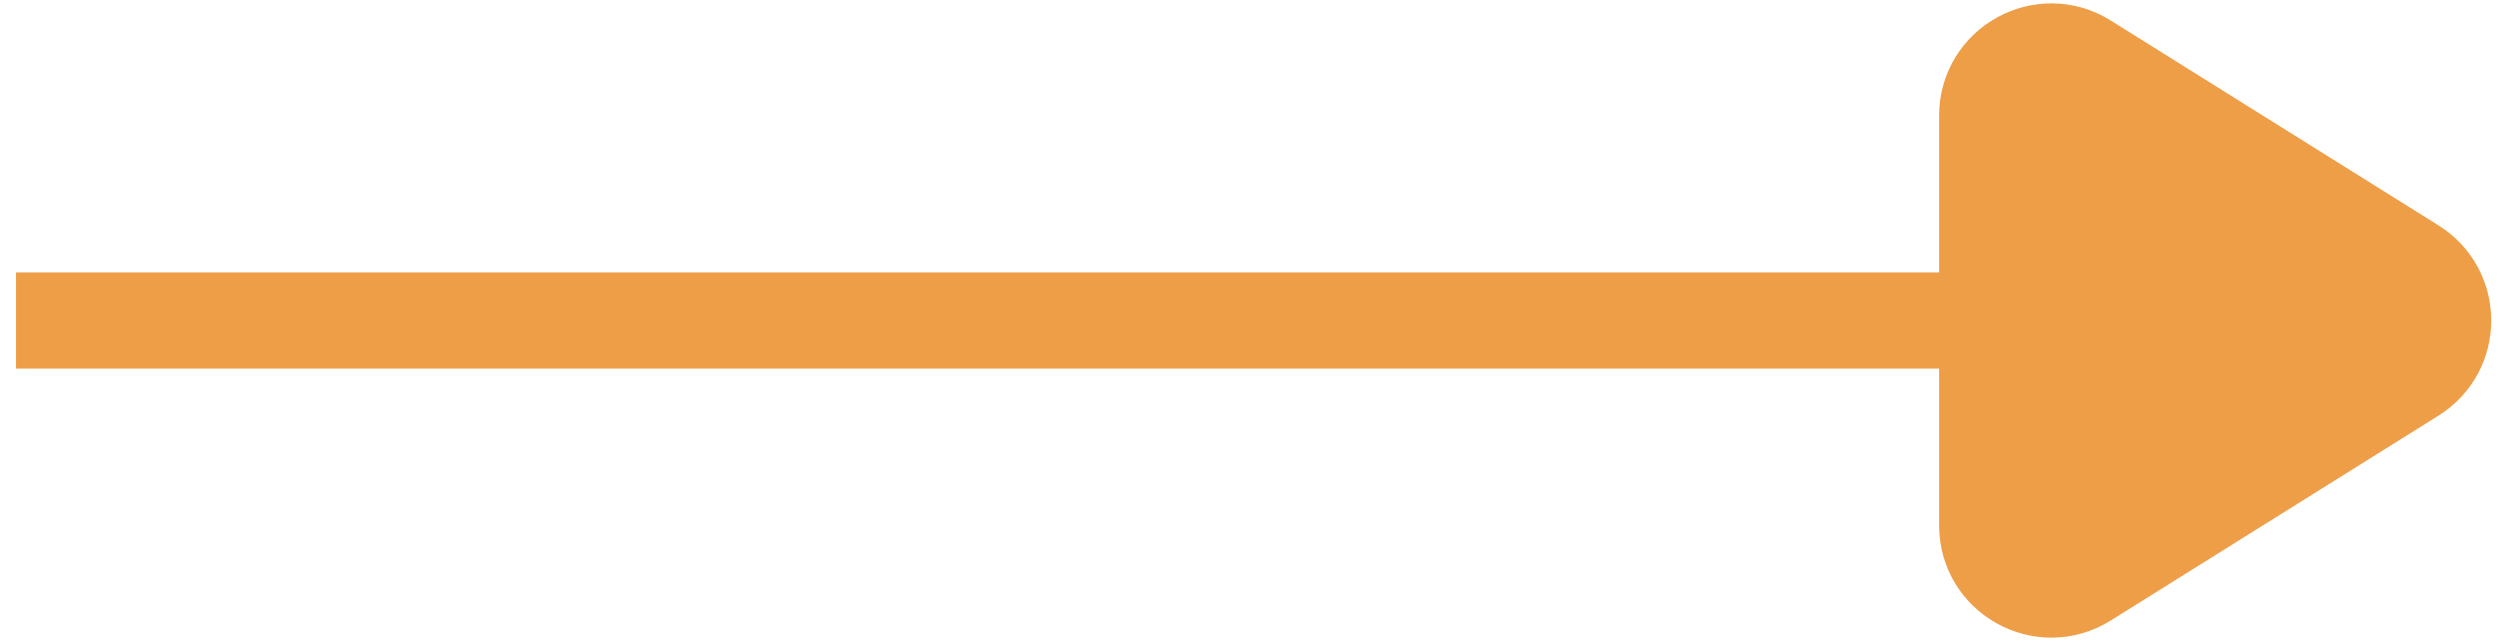
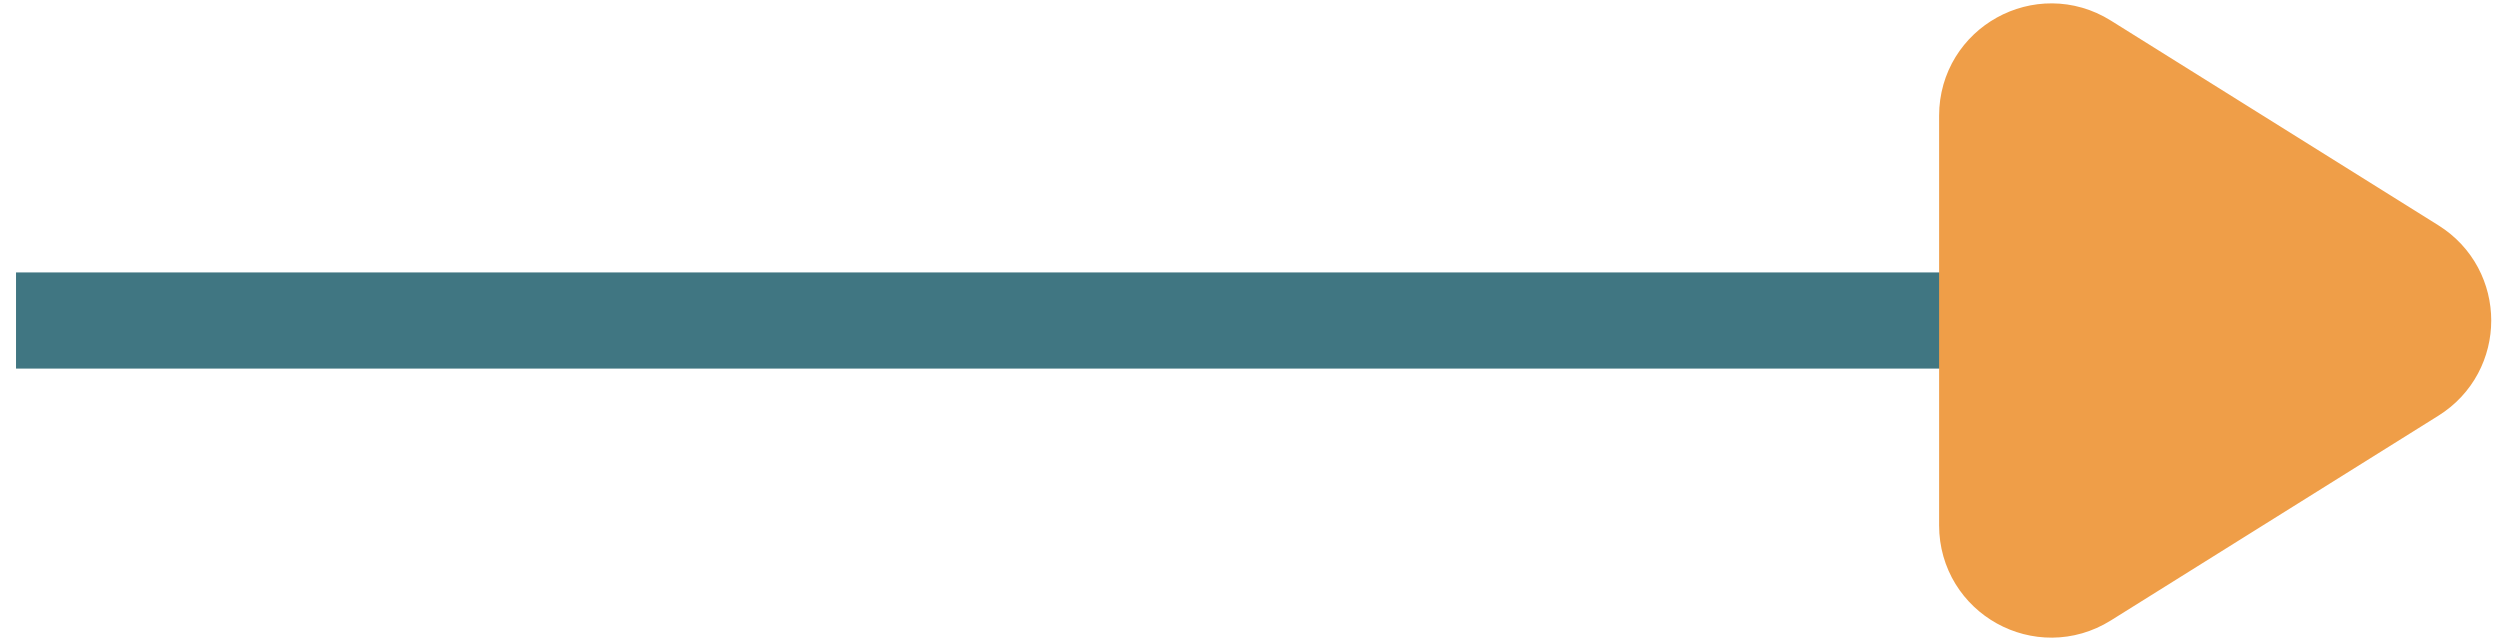
<svg xmlns="http://www.w3.org/2000/svg" width="39" height="10" viewBox="0 0 39 10" fill="none">
-   <path d="M31 5H1" stroke="#EF9E48" stroke-width="1.5" stroke-miterlimit="10" stroke-linecap="square" />
+   <path d="M31 5H1" stroke="#407682" stroke-width="1.5" stroke-miterlimit="10" stroke-linecap="square" />
  <path d="M31 8.196C31 8.981 31.864 9.46 32.53 9.044L37.643 5.848C38.27 5.456 38.27 4.544 37.643 4.152L32.53 0.956C31.864 0.54 31 1.019 31 1.804V8.196Z" fill="#EF9E48" stroke="#EF9E48" stroke-width="1.5" stroke-miterlimit="10" stroke-linecap="round" />
</svg>
